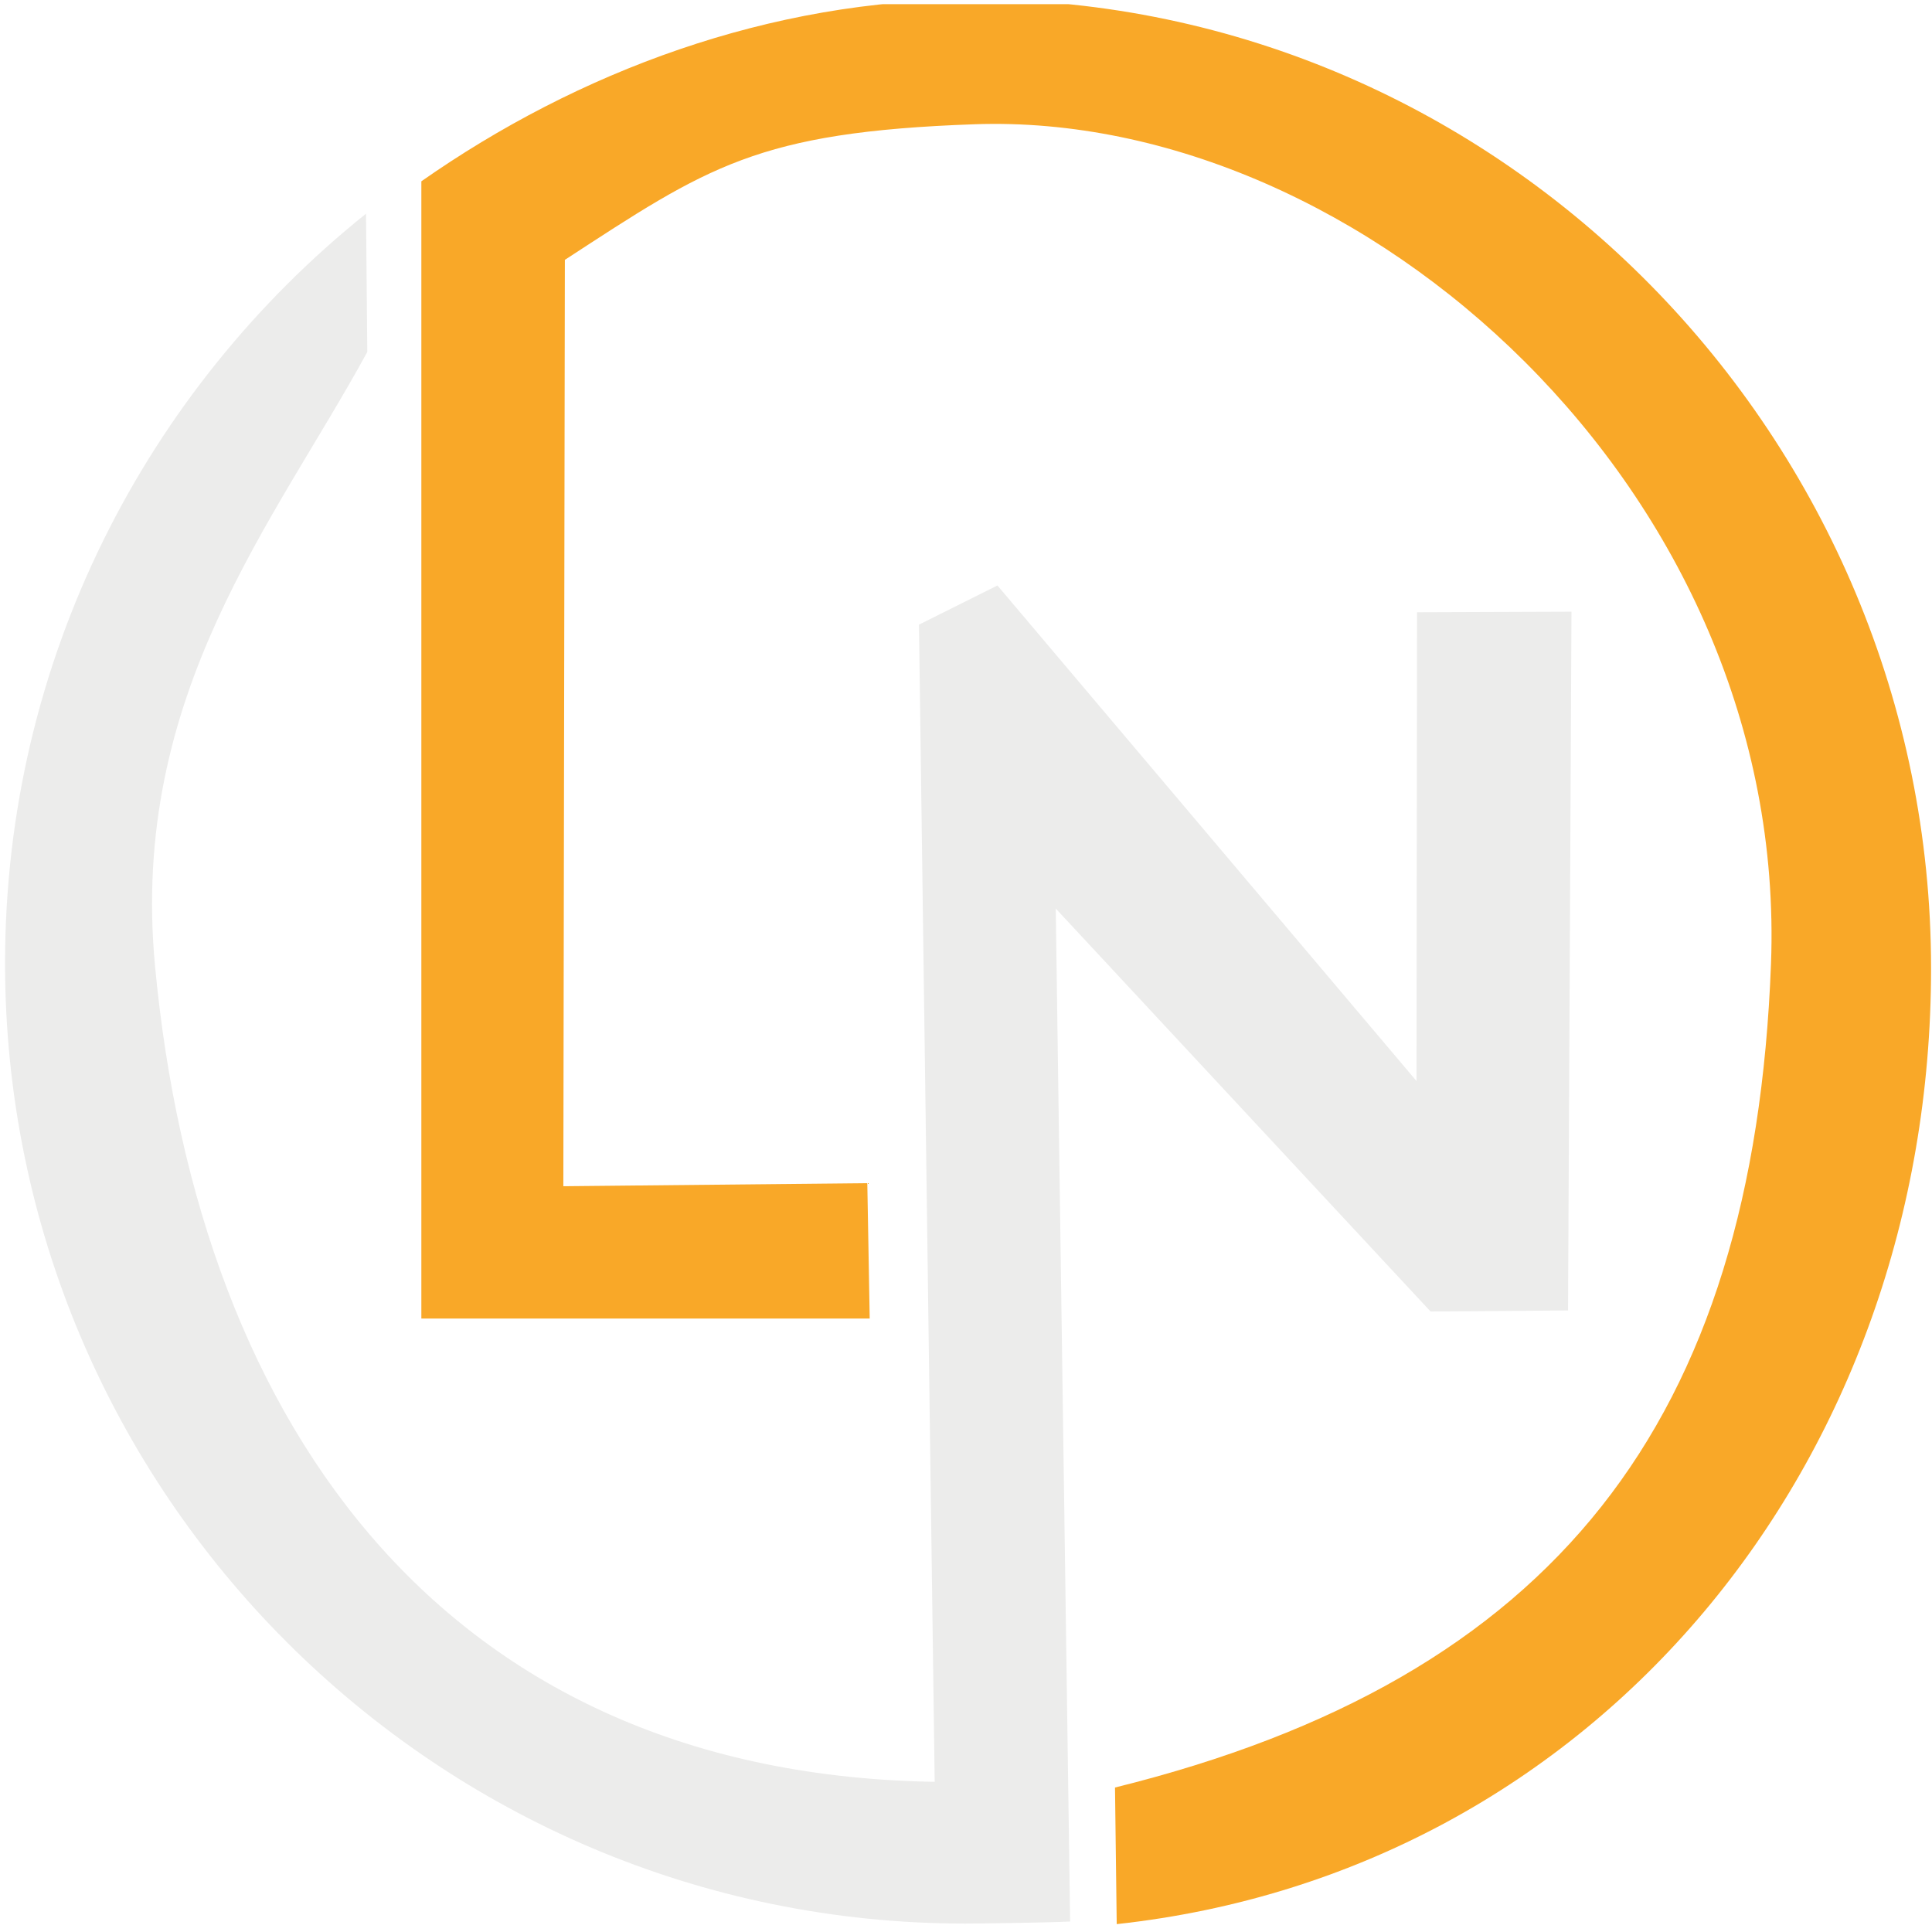
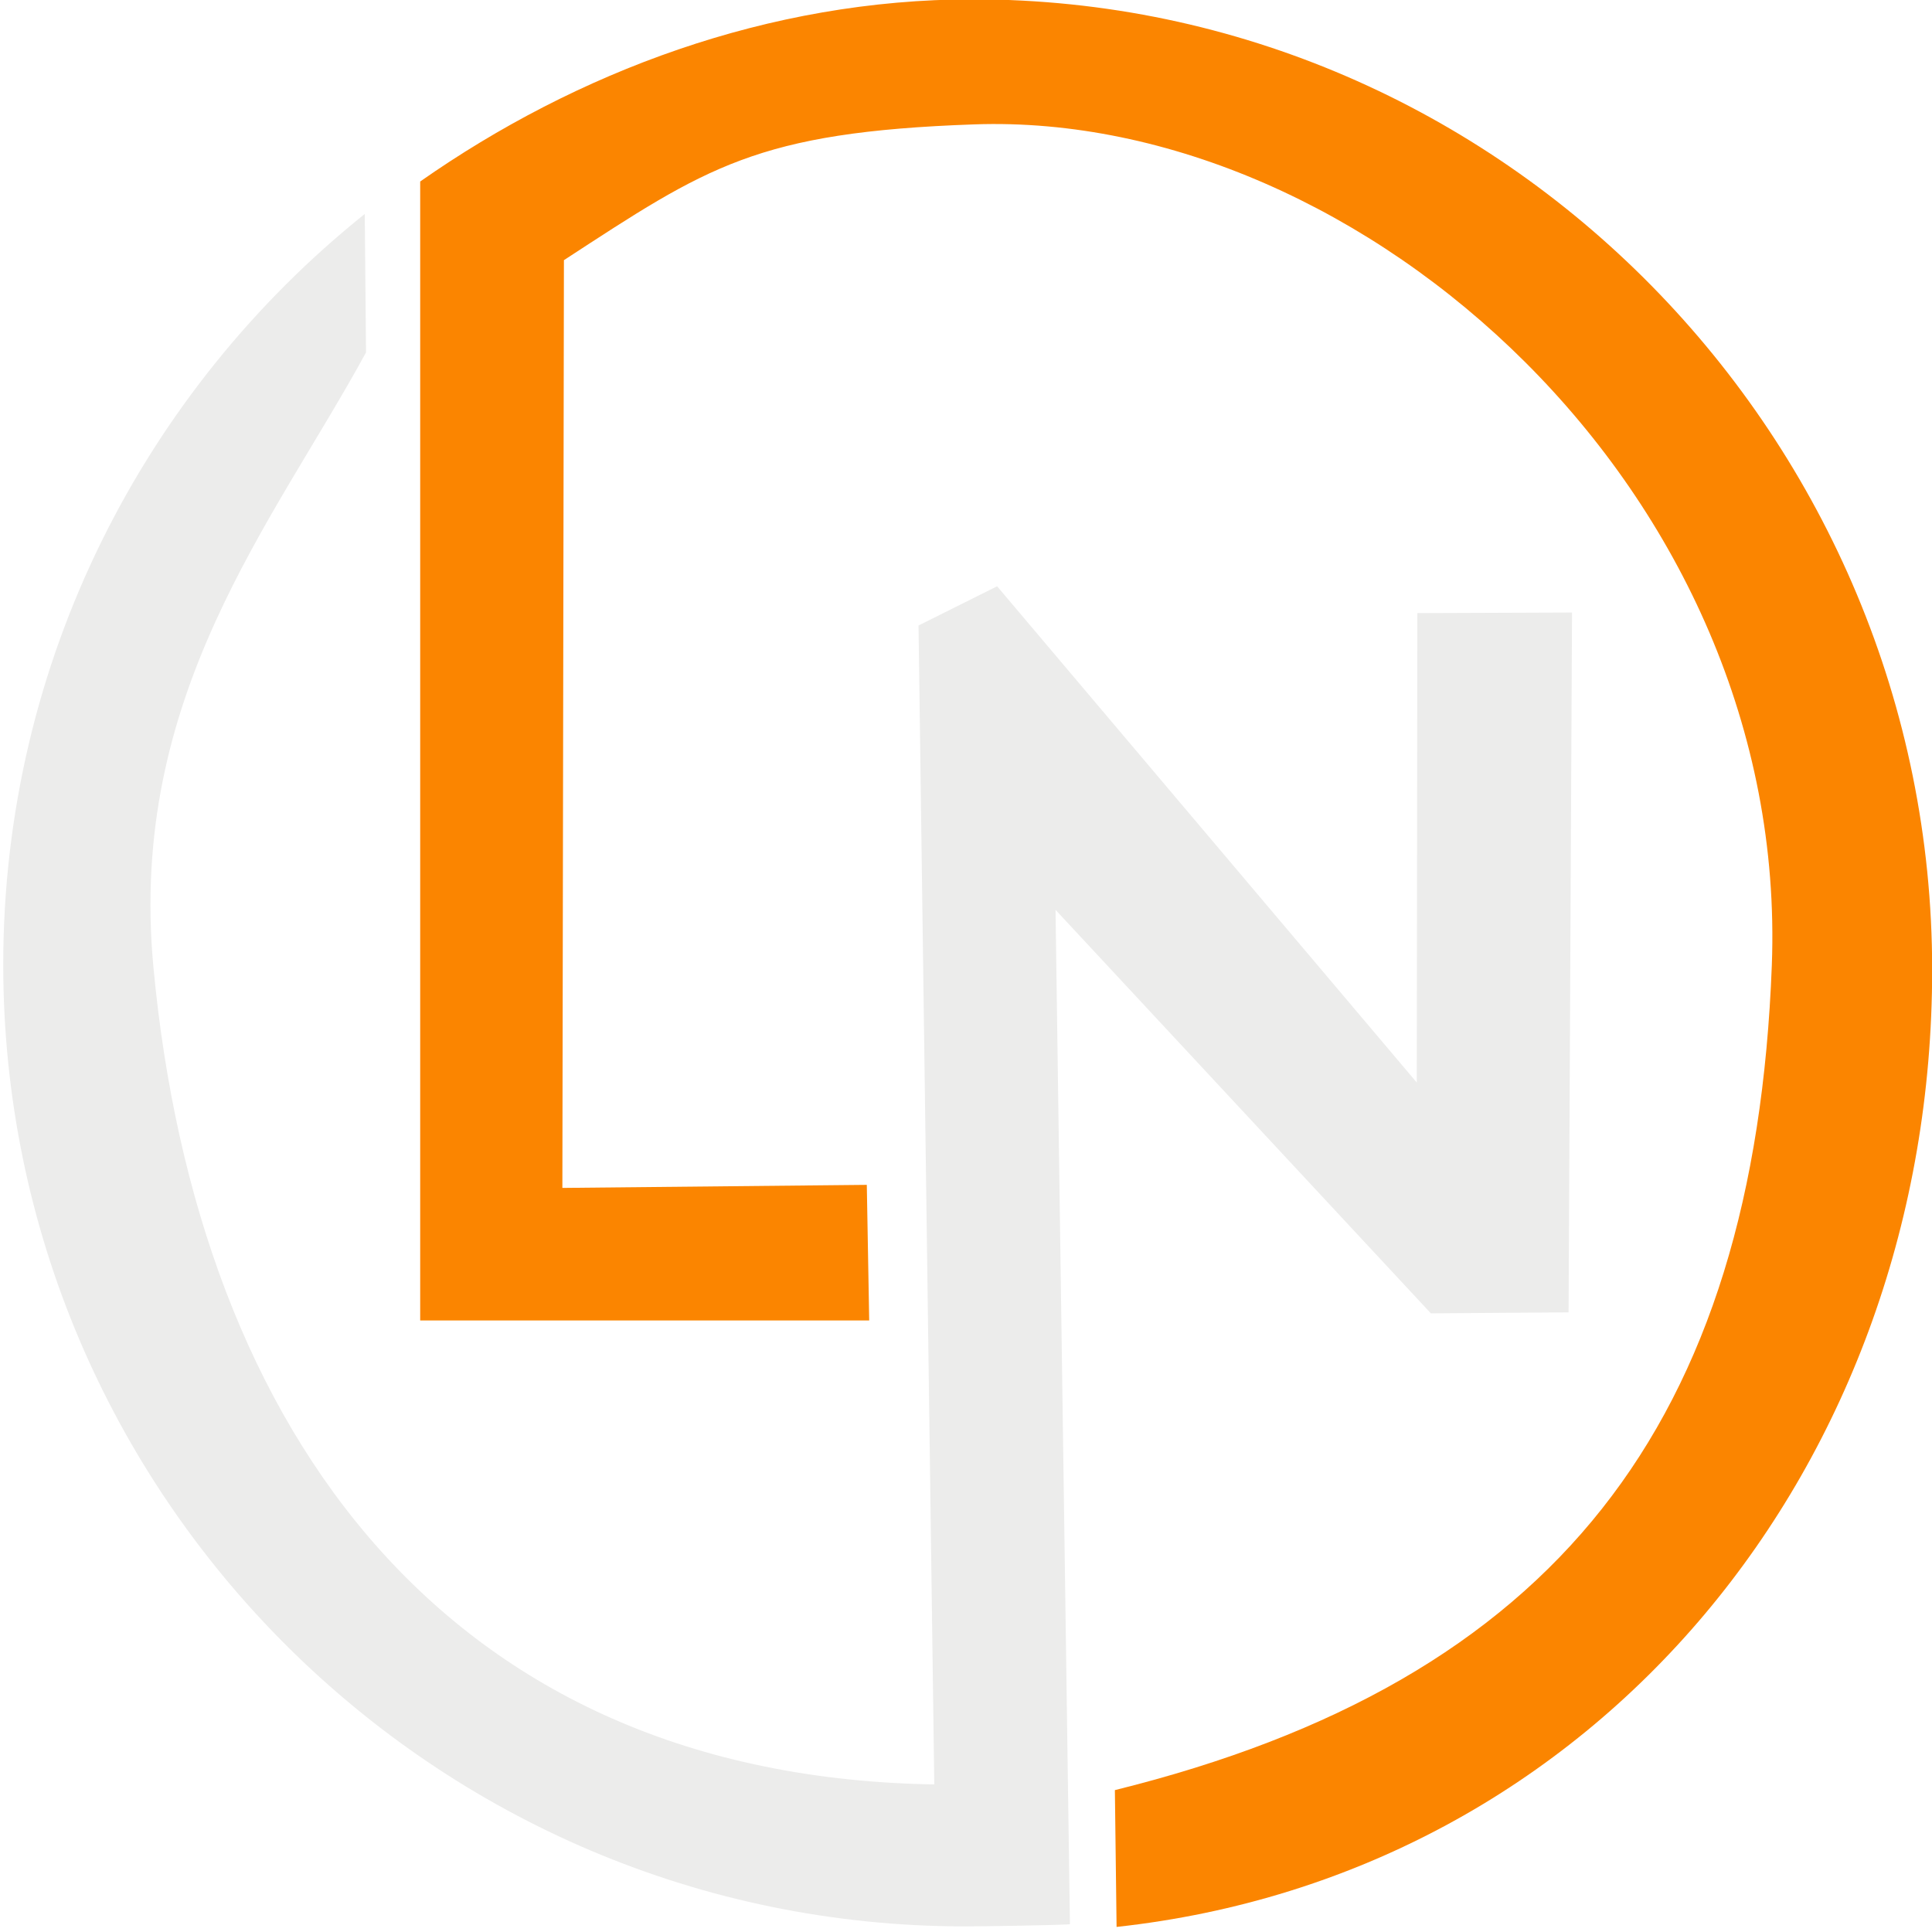
<svg xmlns="http://www.w3.org/2000/svg" contentScriptType="text/ecmascript" width="375" zoomAndPan="magnify" contentStyleType="text/css" viewBox="0 0 375 375" height="375" preserveAspectRatio="xMidYMid meet" version="1.0">
  <defs>
    <clipPath id="clip-0">
-       <path d="M 0.227 41.074 L 305.746 41.074 L 305.746 373.387 L 0.227 373.387 Z M 0.227 41.074 " clip-rule="nonzero" />
+       <path d="M 0 41.121 L 305.852 41.121 L 305.852 373.93 L 0 373.93 Z M 0 41.121 " clip-rule="nonzero" />
    </clipPath>
    <clipPath id="clip-1">
-       <path d="M 81.336 0.805 L 375 0.805 L 375 373.973 L 81.336 373.973 Z M 81.336 0.805 " clip-rule="nonzero" />
+       <path d="M 81.109 0 L 375 0 L 375 374.516 L 81.109 374.516 Z M 81.109 0 " clip-rule="nonzero" />
    </clipPath>
  </defs>
  <g clip-path="url(#clip-0)">
-     <path fill="rgb(92.549%, 92.549%, 92.159%)" d="M 304.355 254.359 L 305.023 118.73 L 275.047 118.84 L 274.938 209.824 L 193.602 113.641 L 178.371 121.242 L 181.473 349.566 C 181.34 349.566 184.91 345.879 184.785 345.879 C 87.363 345.879 38.535 277.676 30.086 187.453 C 25.152 134.789 53.23 101.469 71.289 68.312 L 71.043 41.48 C 28.367 75.668 0.98 128.16 0.98 186.965 C 0.98 289.746 84.598 373.367 187.383 373.367 C 190.969 373.367 204.172 373.164 207.711 372.961 L 204.922 176.352 L 277.672 254.559 Z M 304.355 254.359 " fill-opacity="1" fill-rule="nonzero" />
+     <path fill="rgb(92.549%, 92.549%, 92.159%)" d="M 304.461 254.727 L 305.129 118.891 L 275.105 119.004 L 274.996 210.121 L 193.539 113.797 L 178.285 121.41 L 181.395 350.074 C 181.262 350.074 184.836 346.383 184.711 346.383 C 87.141 346.383 38.242 278.078 29.777 187.719 C 24.84 134.977 52.961 101.605 71.047 68.402 L 70.797 41.531 C 28.062 75.766 0.629 128.336 0.629 187.227 C 0.629 290.168 84.375 373.91 187.312 373.91 C 190.902 373.91 204.129 373.707 207.672 373.504 L 204.879 176.602 L 277.734 254.922 Z M 304.461 254.727 " fill-opacity="1" fill-rule="nonzero" />
  </g>
  <g clip-path="url(#clip-1)">
-     <path fill="rgb(97.649%, 65.88%, 15.689%)" d="M 188.914 -0.117 C 149.277 -0.117 112.027 14.016 81.785 35.191 L 81.785 255.93 L 168.809 255.93 L 168.344 229.652 L 109.344 230.246 L 109.641 50.438 C 137.332 32.398 146.922 25.602 189.188 24.117 C 264.371 21.484 347.207 95.355 343.75 187.082 C 340.391 275.926 301.777 325.828 216.422 346.957 L 216.754 373.473 C 309.98 363.285 374.82 283.844 374.82 187.953 C 374.82 85.168 291.699 -0.117 188.914 -0.117 Z M 188.914 -0.117 " fill-opacity="1" fill-rule="nonzero" />
+     <path fill="rgb(98.43%, 52.159%, 0%)" d="M 188.848 -0.129 C 149.148 -0.129 111.844 14.023 81.559 35.23 L 81.559 256.301 L 168.711 256.301 L 168.246 229.98 L 109.156 230.574 L 109.457 50.496 C 137.188 32.43 146.789 25.625 189.117 24.141 C 264.414 21.5 347.375 95.484 343.91 187.348 C 340.551 276.324 301.879 326.301 216.398 347.461 L 216.727 374.016 C 310.09 363.812 375.031 284.254 375.031 188.219 C 375.031 85.281 291.785 -0.129 188.848 -0.129 Z M 188.848 -0.129 " fill-opacity="1" fill-rule="nonzero" />
  </g>
</svg>
